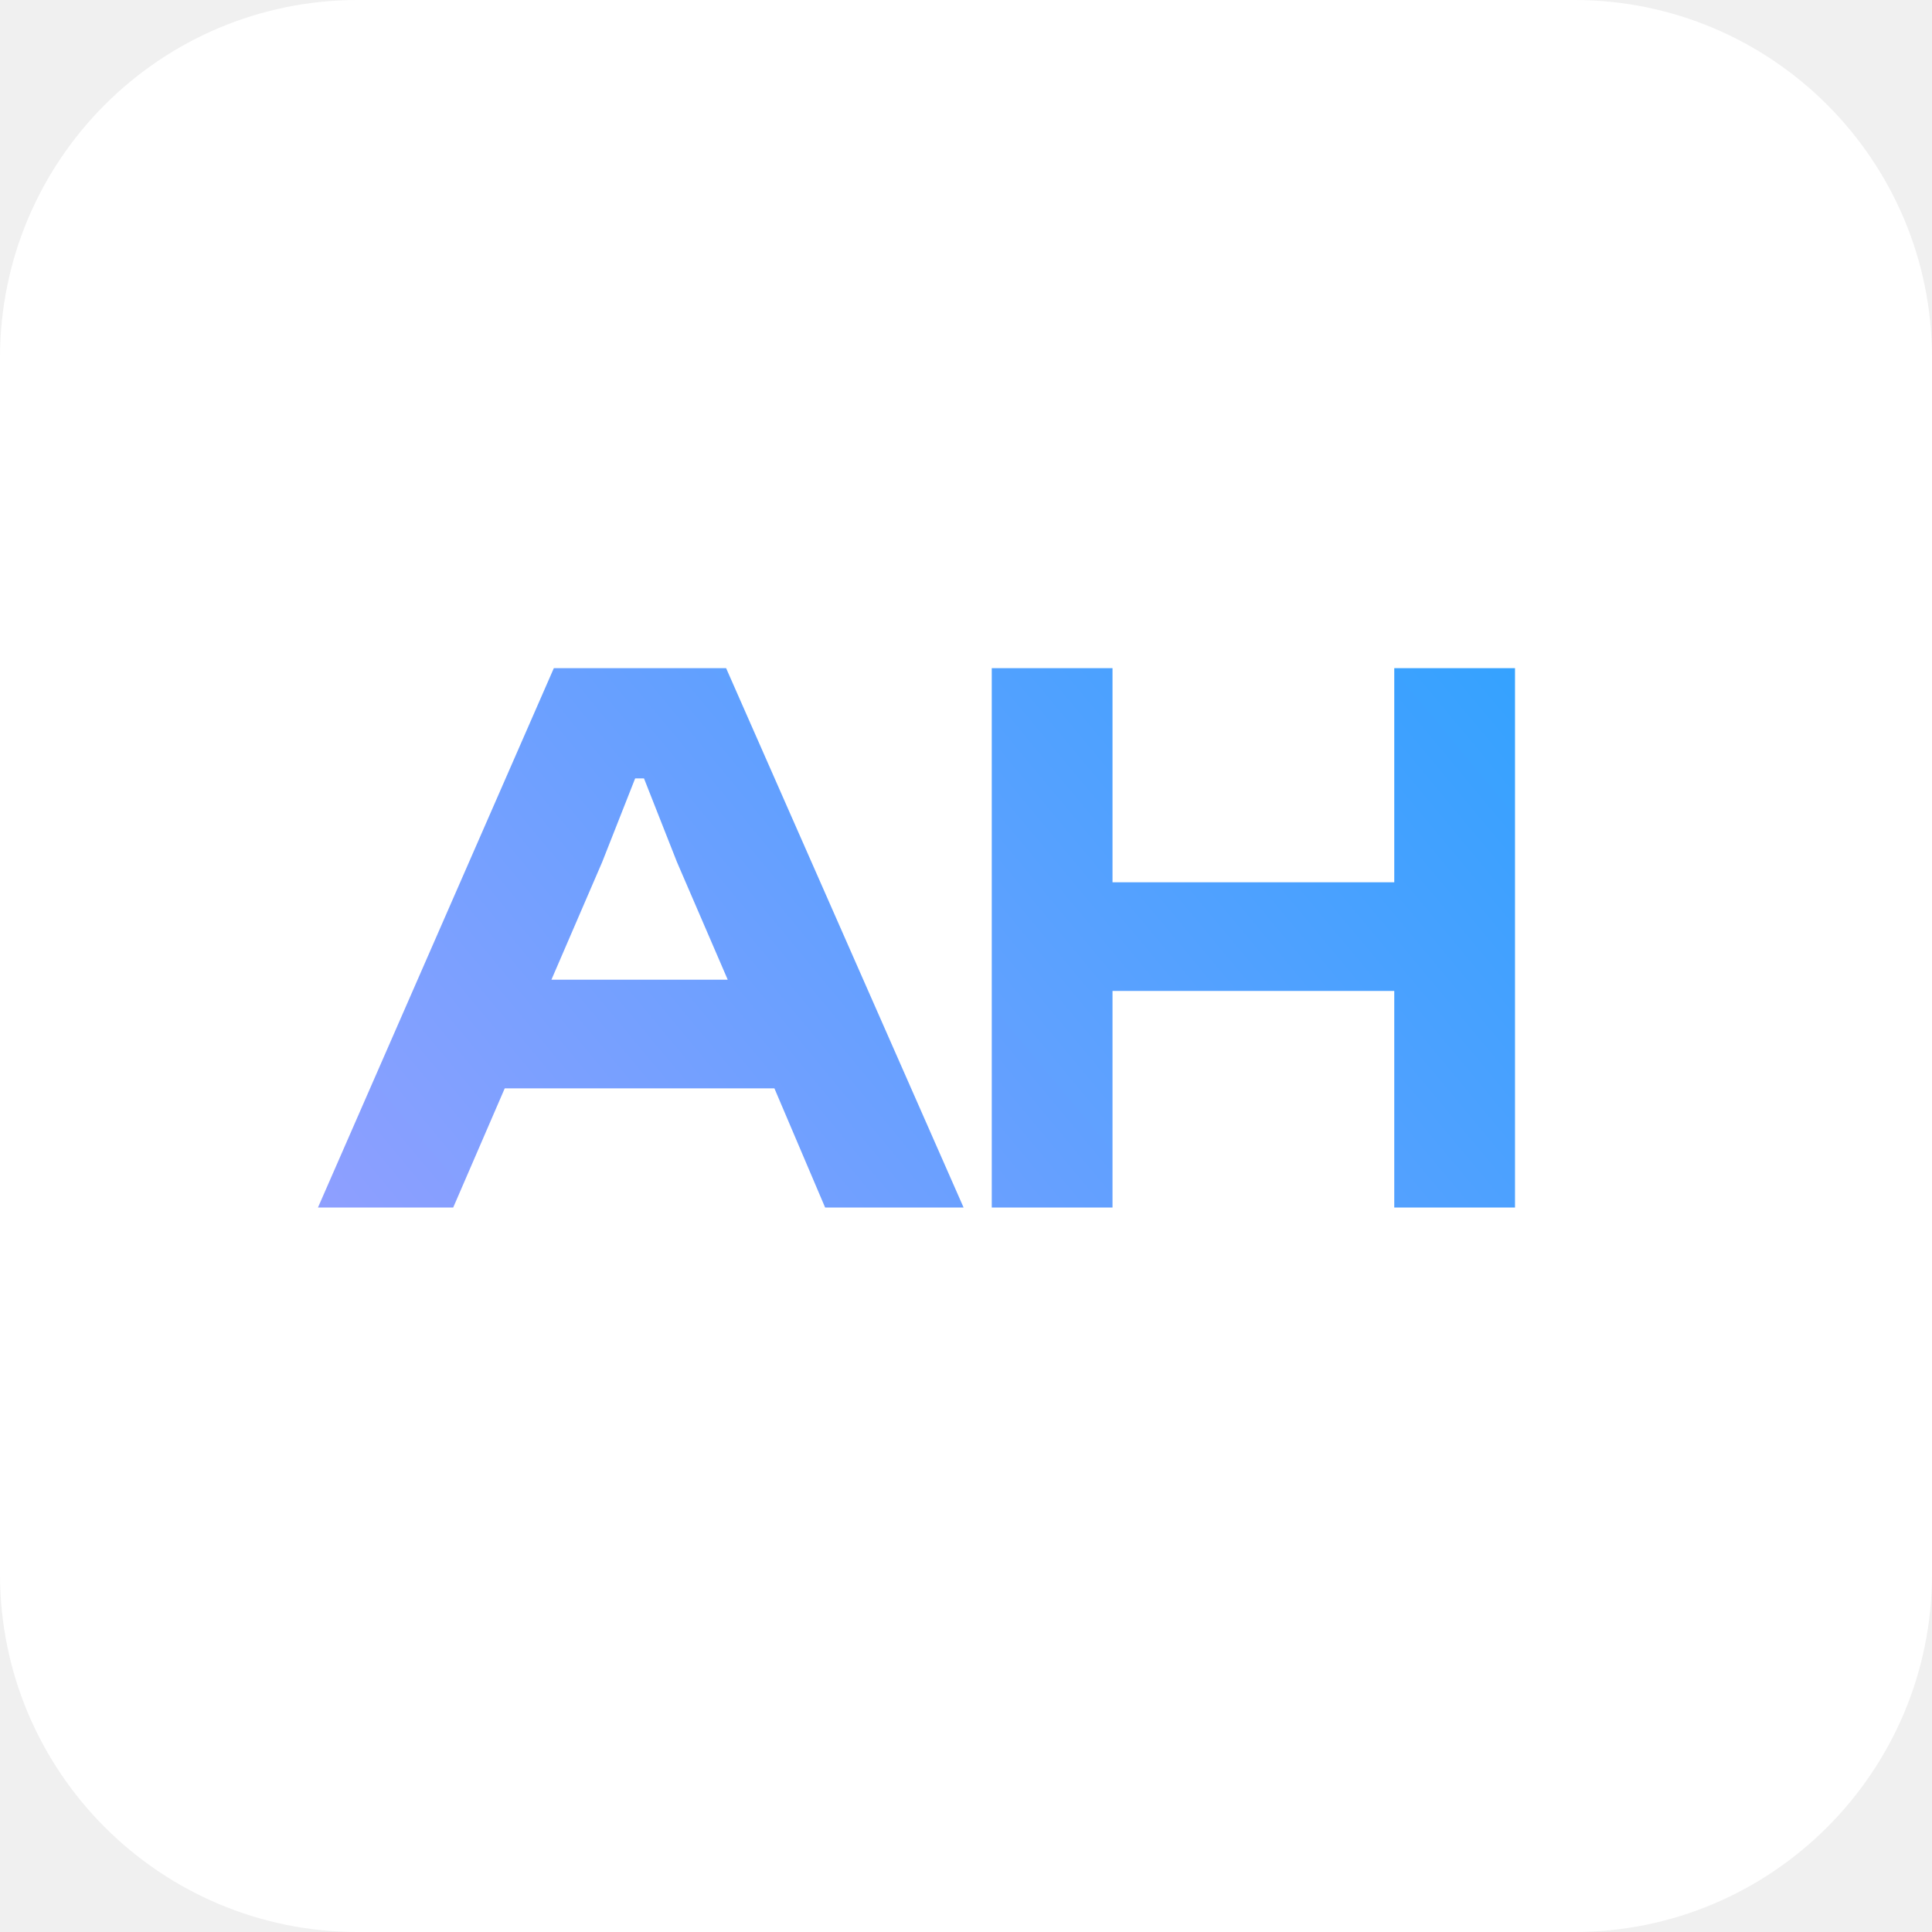
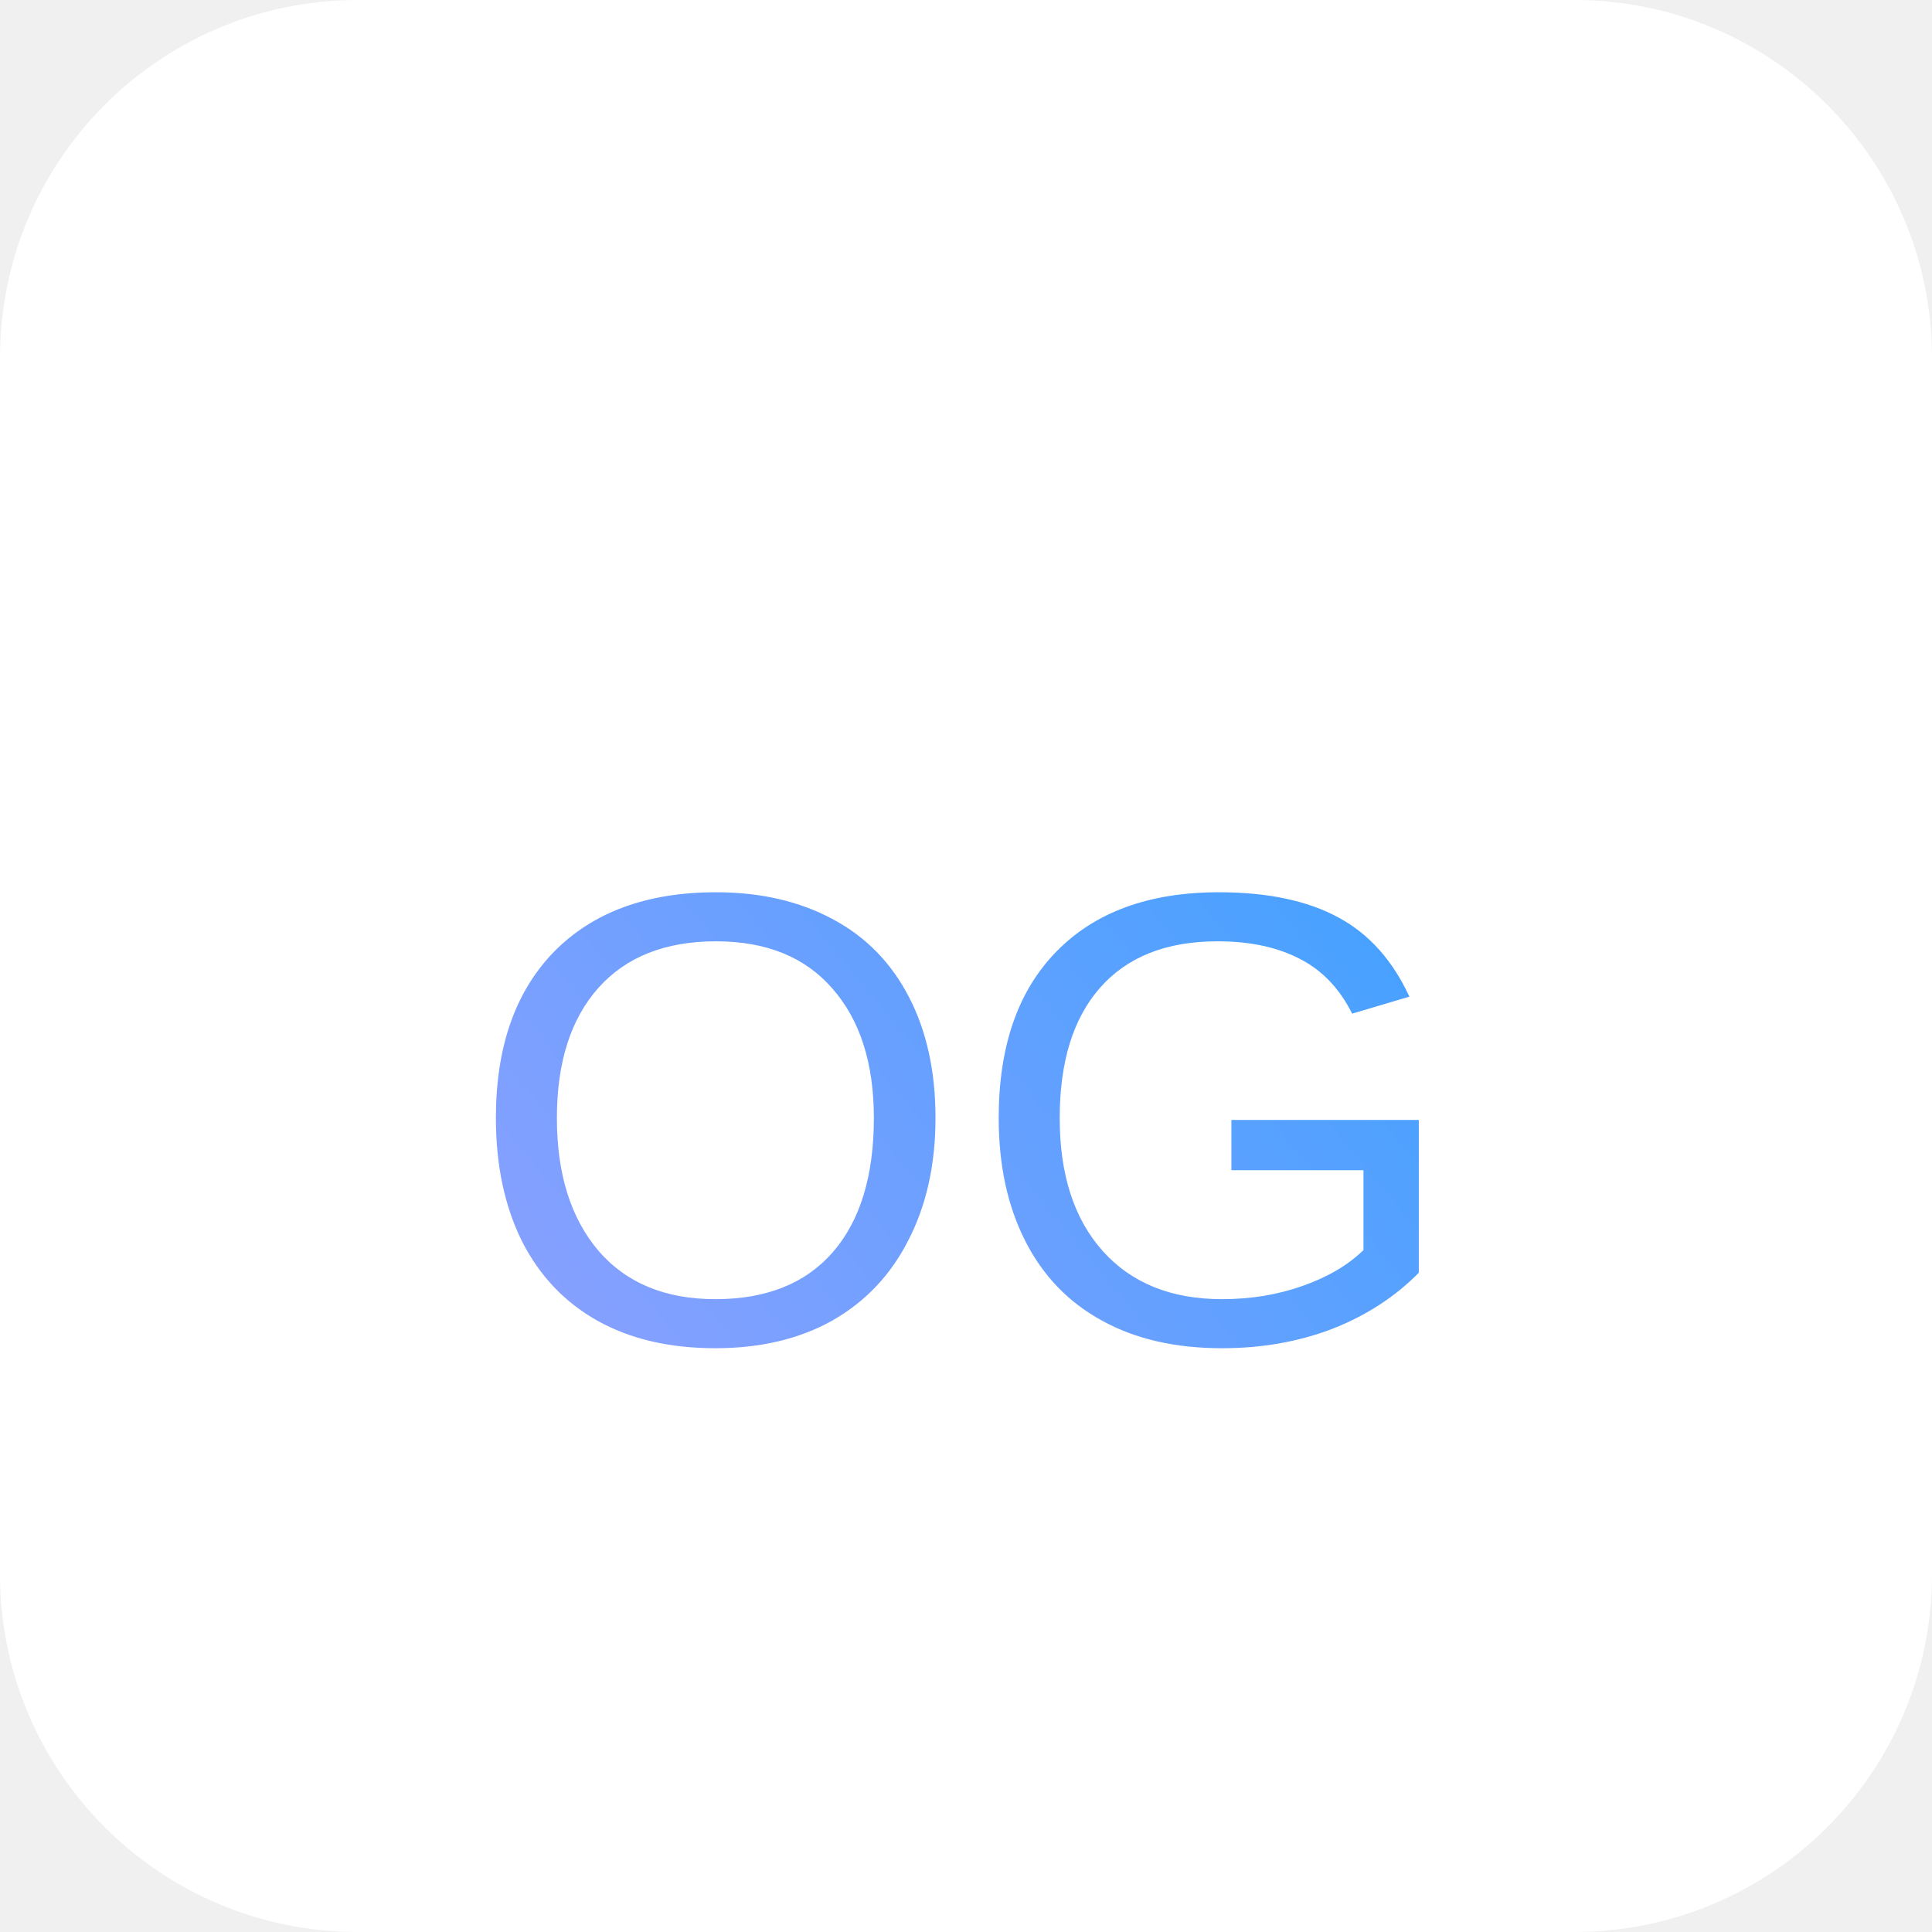
<svg xmlns="http://www.w3.org/2000/svg" width="48" height="48" viewBox="0 0 48 48" fill="none">
  <rect width="48" height="48" rx="8.889" fill="white" />
-   <path d="M11.26 30H7.9L13.76 16.6H18.04L23.94 30H20.5L19.24 27.04H12.54L11.26 30ZM14.96 21.42L13.7 24.34H18.08L16.82 21.42L16 19.34H15.78L14.96 21.42ZM27.64 30H24.64V16.6H27.64V21.92H34.64V16.6H37.64V30H34.64V24.62H27.64V30Z" fill="url(#paint0_linear_1545_39)" />
  <defs>
    <linearGradient id="paint0_linear_1545_39" x1="8" y1="35.5" x2="38.011" y2="10.548" gradientUnits="userSpaceOnUse">
      <stop stop-color="#989FFF" />
      <stop offset="1" stop-color="#29A2FF" />
    </linearGradient>
  </defs>
+   <text x="50%" y="60%" text-anchor="middle" font-size="16" font-family="Arial, sans-serif" fill="url(#paint0_linear_1545_39)" dominant-baseline="middle">OG</text>
</svg>
